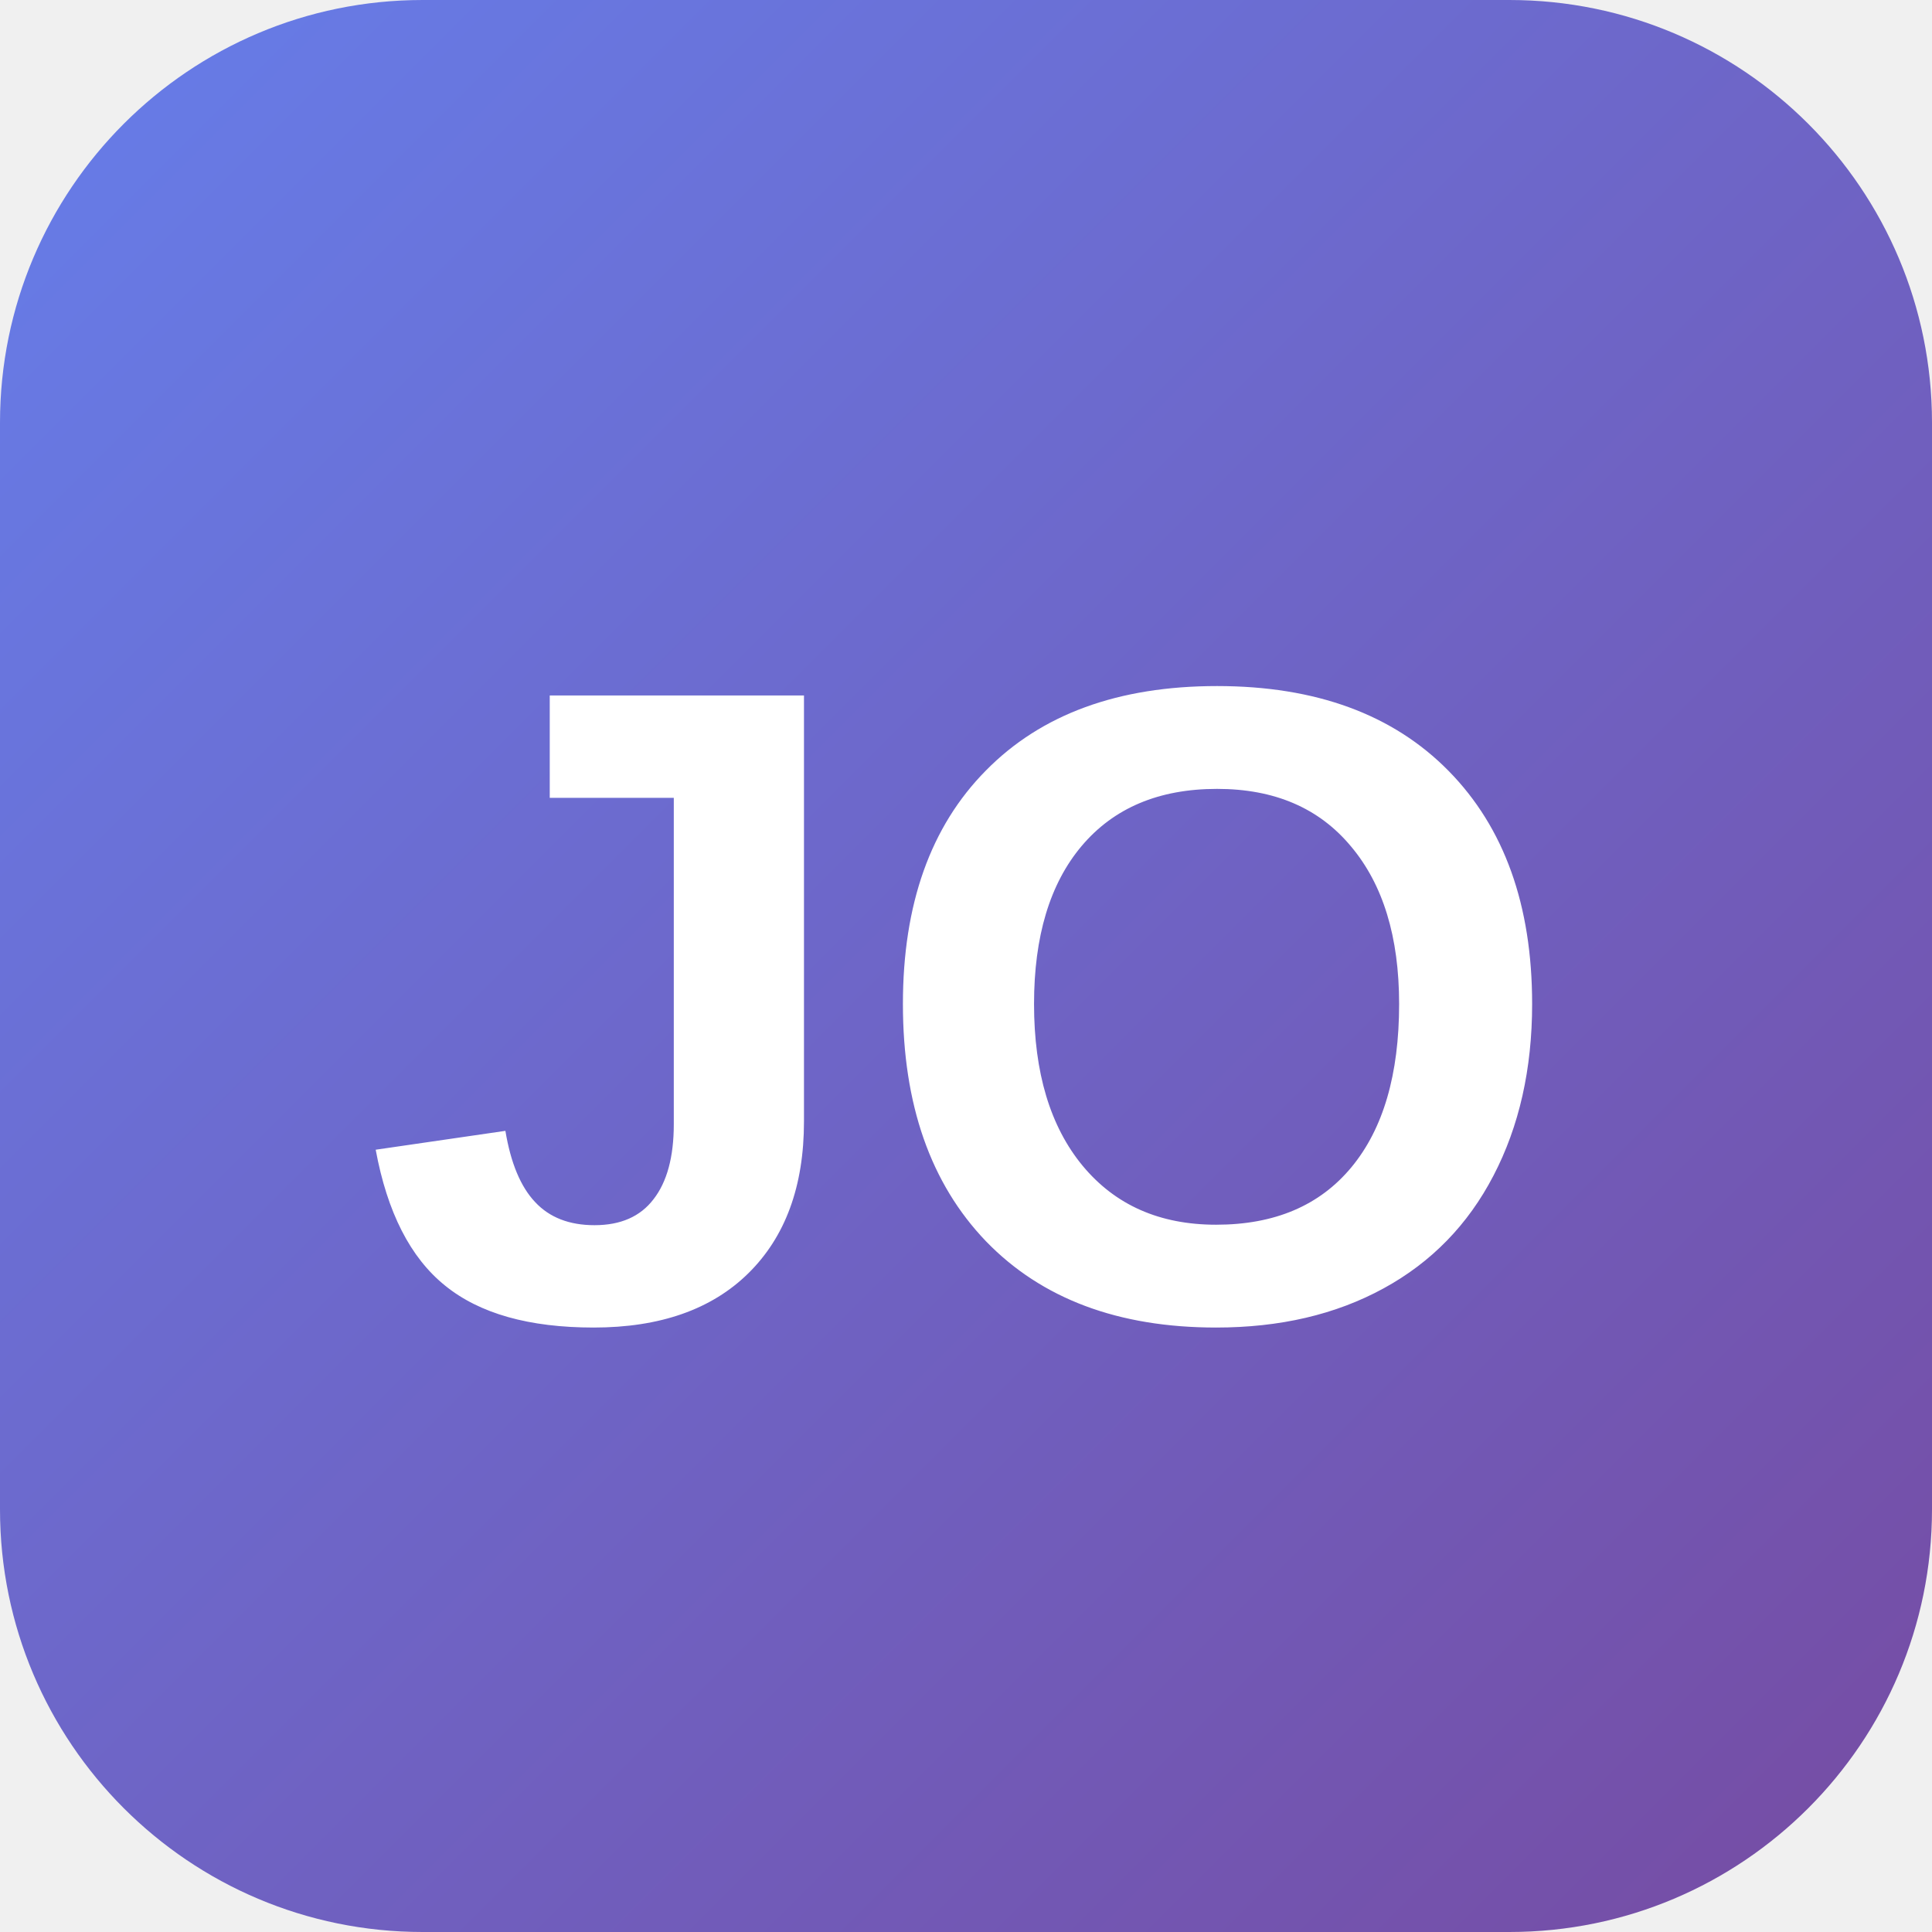
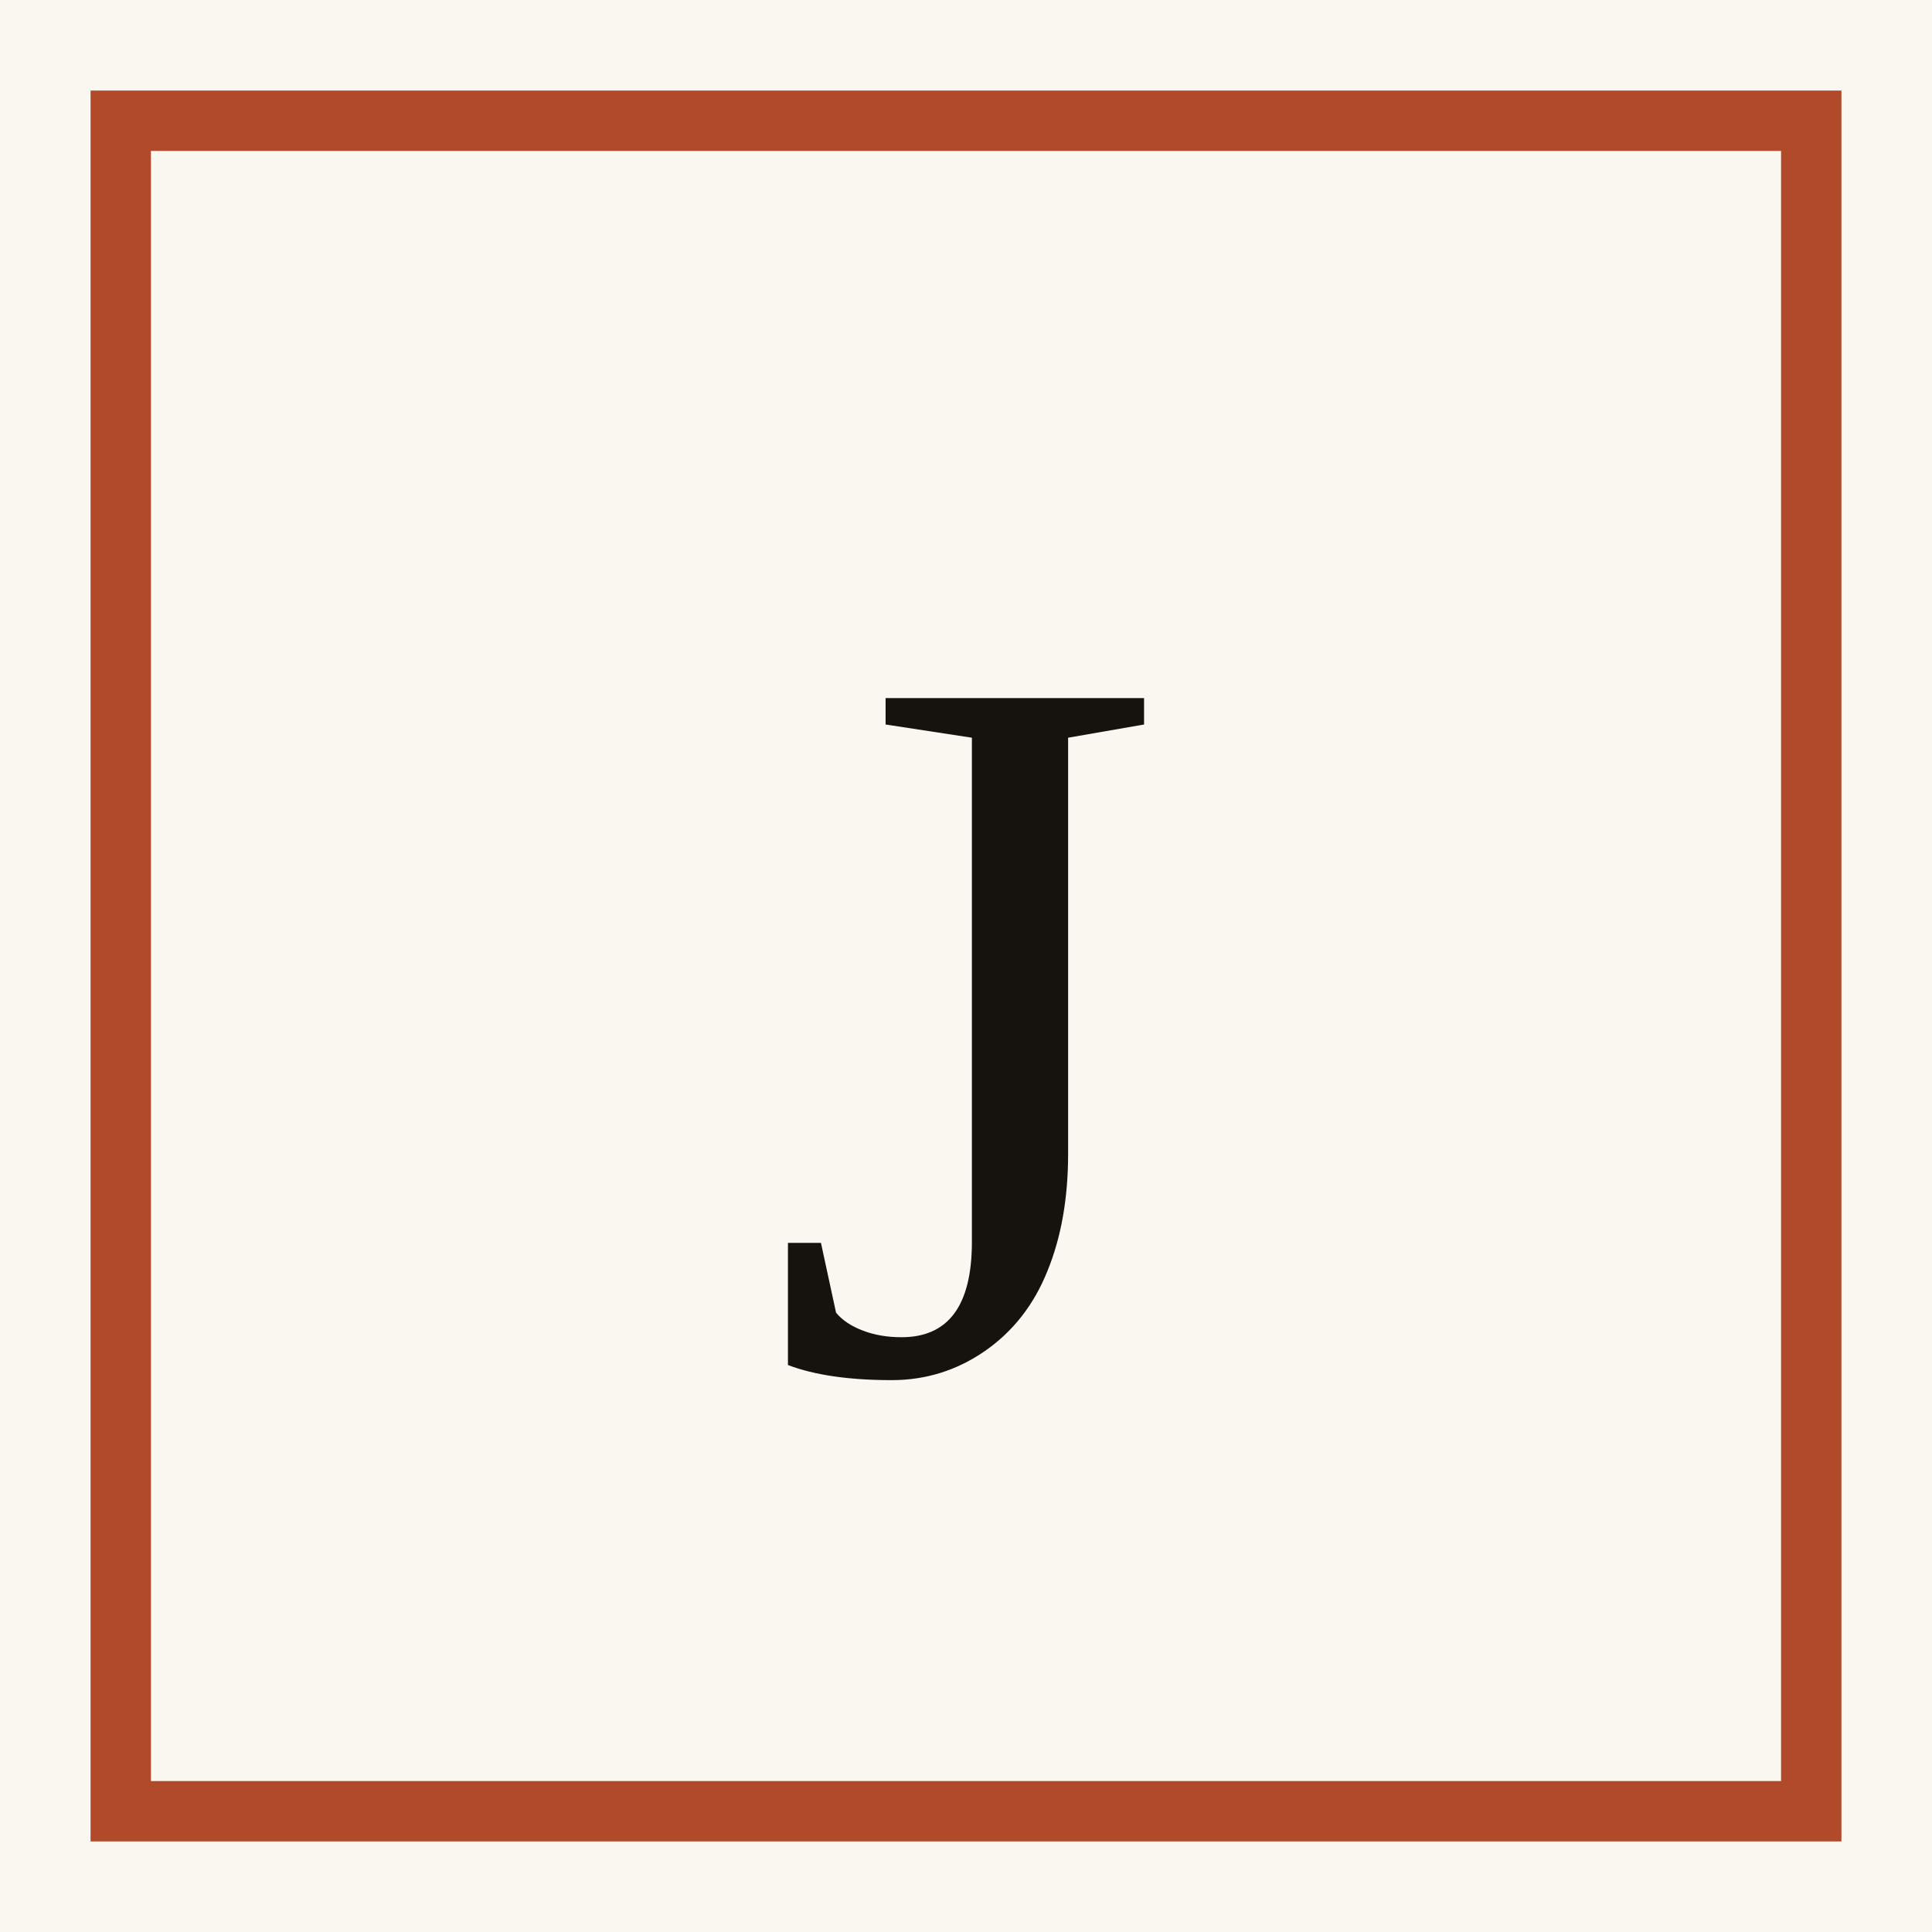
<svg xmlns="http://www.w3.org/2000/svg" viewBox="0 0 64 64">
-   <defs>
-     <linearGradient id="g" x1="0" y1="0" x2="1" y2="1">
-       <stop offset="0%" stop-color="#667eea" />
-       <stop offset="100%" stop-color="#764ba2" />
-     </linearGradient>
-   </defs>
-   <rect width="64" height="64" rx="14" fill="url(#g)" />
-   <text x="50%" y="52%" text-anchor="middle" dominant-baseline="central" font-family="'Space Grotesk', Arial, sans-serif" font-size="30" font-weight="700" fill="#ffffff">JO</text>
+   <rect width="64" height="64" fill="#FAF7F1" />
+   <rect x="4" y="4" width="56" height="56" fill="none" stroke="#B04A2B" stroke-width="2" />
+   <text x="50%" y="53%" text-anchor="middle" dominant-baseline="central" font-family="Georgia, 'Times New Roman', serif" font-size="34" fill="#16130E">J</text>
</svg>
